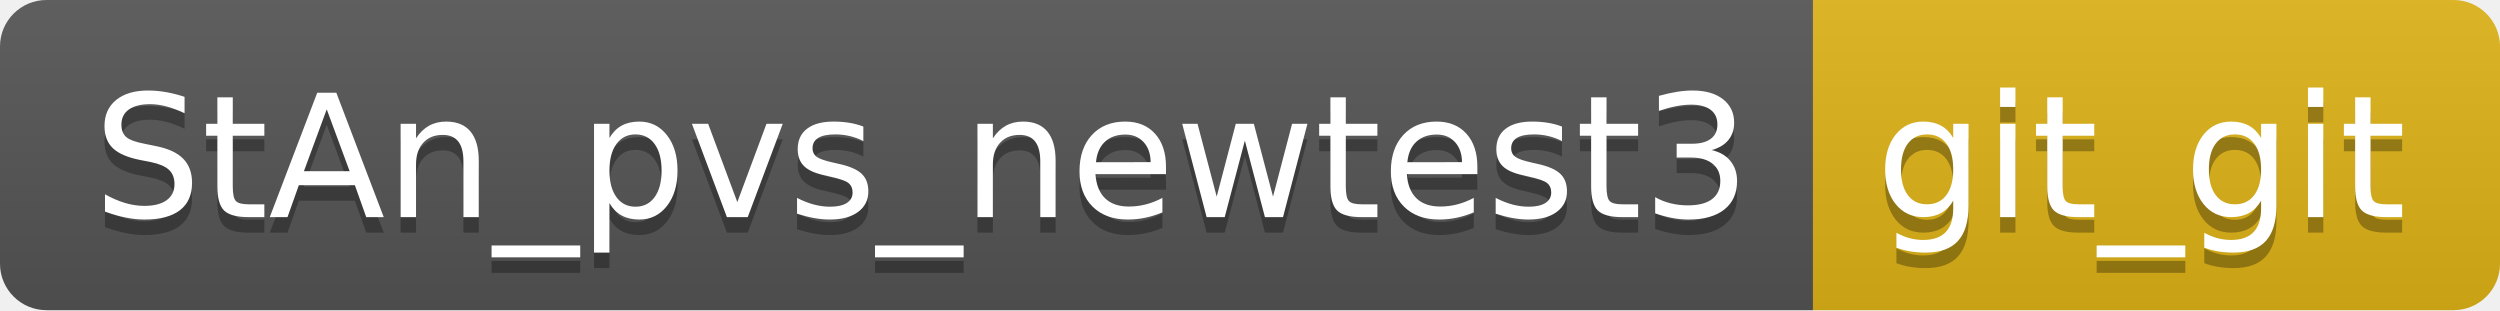
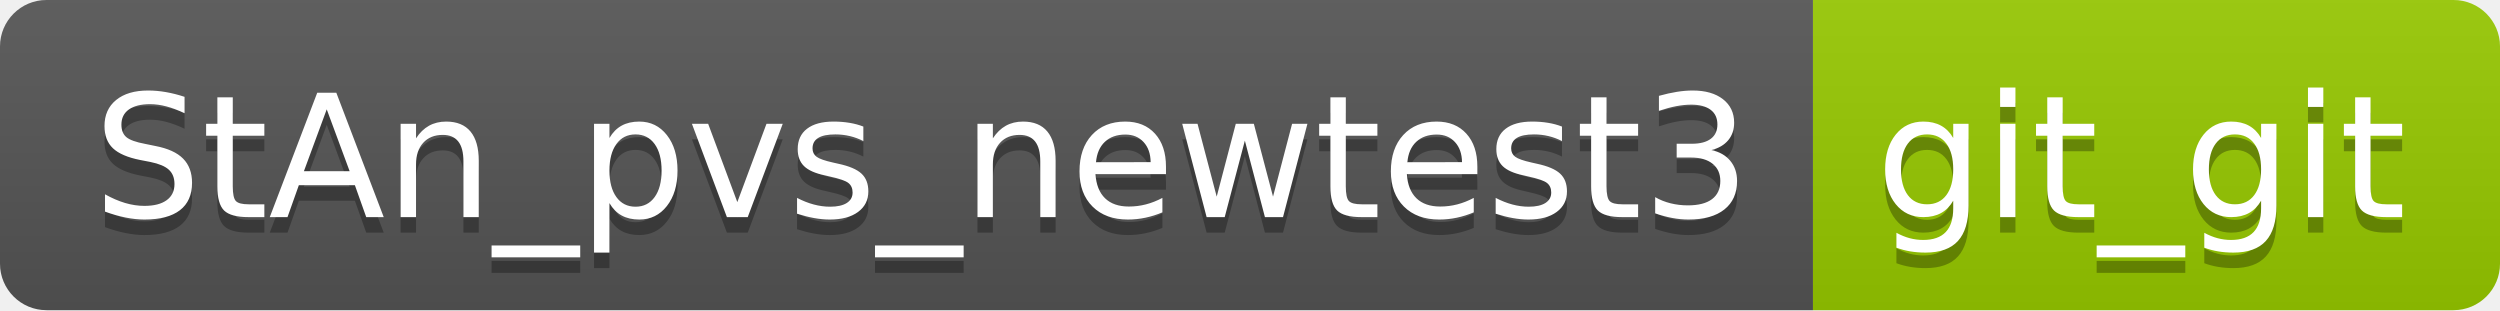
<svg xmlns="http://www.w3.org/2000/svg" height="20" width="161.2">
  <linearGradient id="smooth" x2="0" y2="100%">
    <stop offset="0" stop-color="#bbb" stop-opacity=".1" />
    <stop offset="1" stop-opacity=".1" />
  </linearGradient>
  <clipPath id="round">
    <rect fill="#fff" height="20" rx="3" width="161.2" />
  </clipPath>
  <g clip-path="url(#round)">
    <rect fill="#555" height="20" width="116.9" />
-     <rect fill="#dfb317" height="20" width="44.3" x="116.9" />
+     <rect fill="#97CA00" height="20" width="44.3" x="116.9" />
    <rect fill="url(#smooth)" height="20" width="161.2" />
  </g>
  <g fill="#fff" font-family="DejaVu Sans,Verdana,Geneva,sans-serif" font-size="110" text-anchor="middle">
    <text fill="#010101" fill-opacity=".3" lengthAdjust="spacing" textLength="1069.0" transform="scale(0.1)" x="594.5" y="150">StAn_pvs_newtest3</text>
    <text lengthAdjust="spacing" textLength="1069.0" transform="scale(0.1)" x="594.5" y="140">StAn_pvs_newtest3</text>
    <text fill="#010101" fill-opacity=".3" lengthAdjust="spacing" textLength="343.0" transform="scale(0.1)" x="1380.5" y="150">git_git</text>
    <text lengthAdjust="spacing" textLength="343.0" transform="scale(0.1)" x="1380.5" y="140">git_git</text>
  </g>
</svg>
